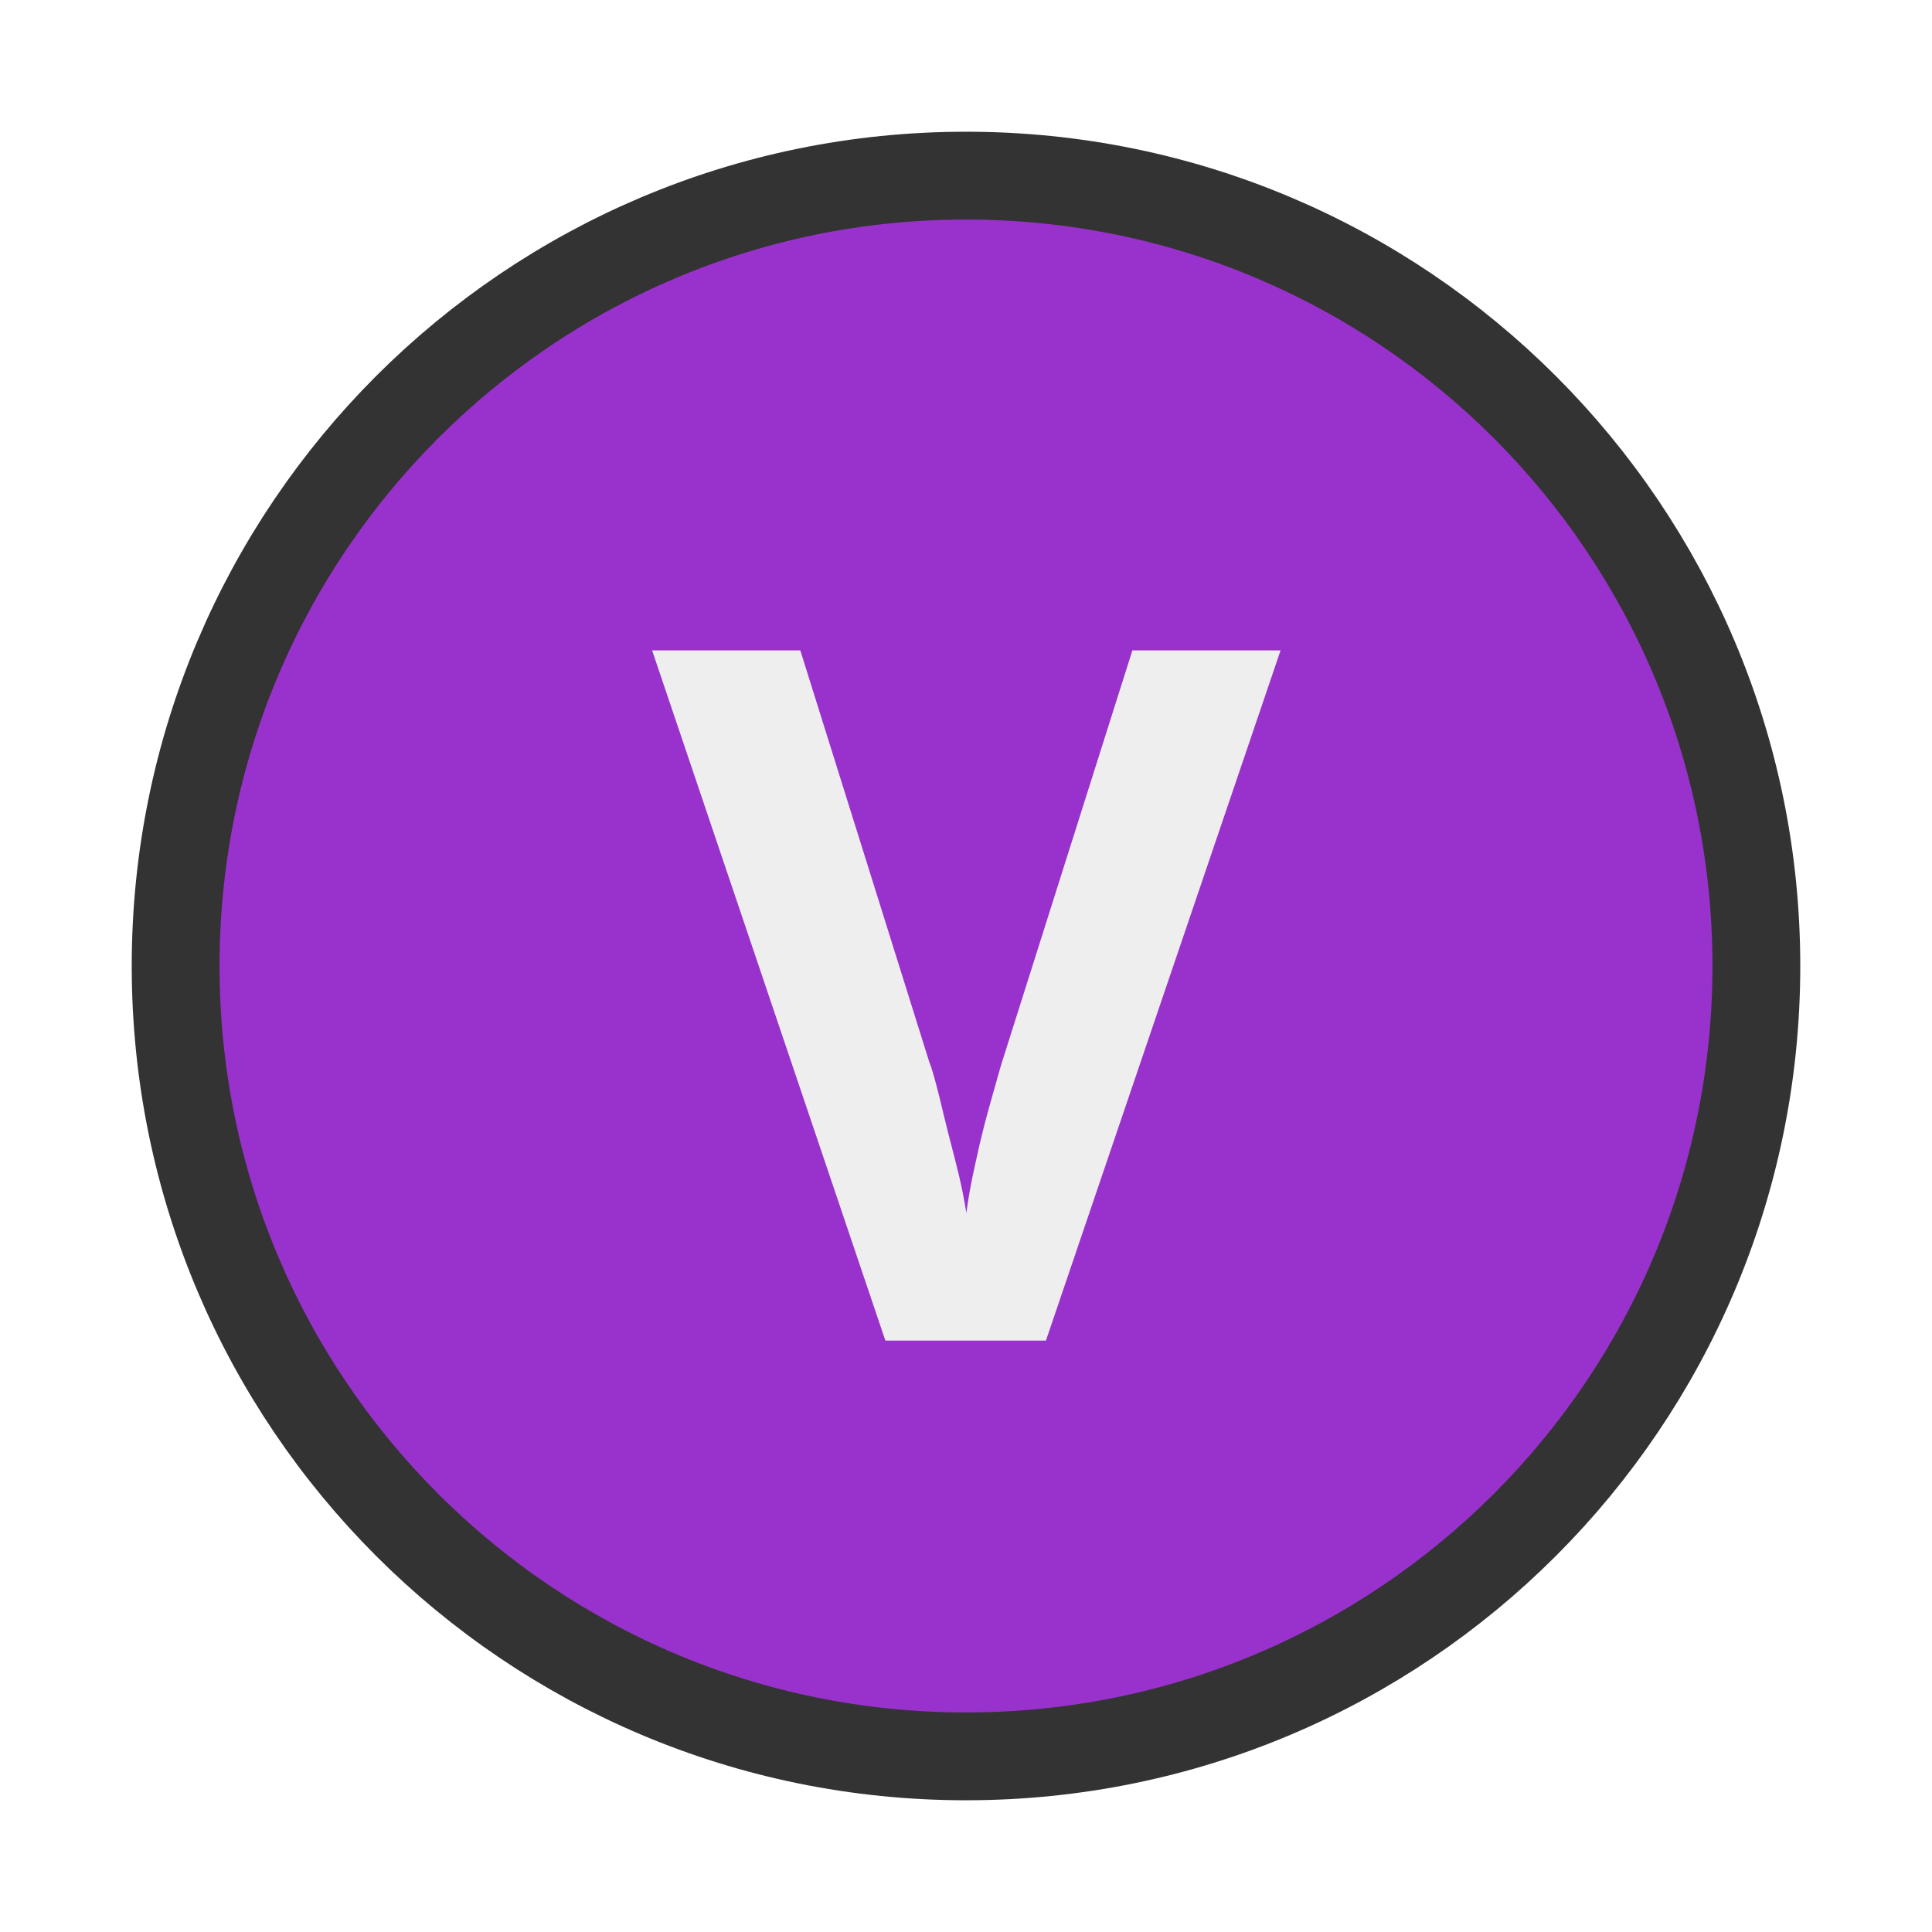
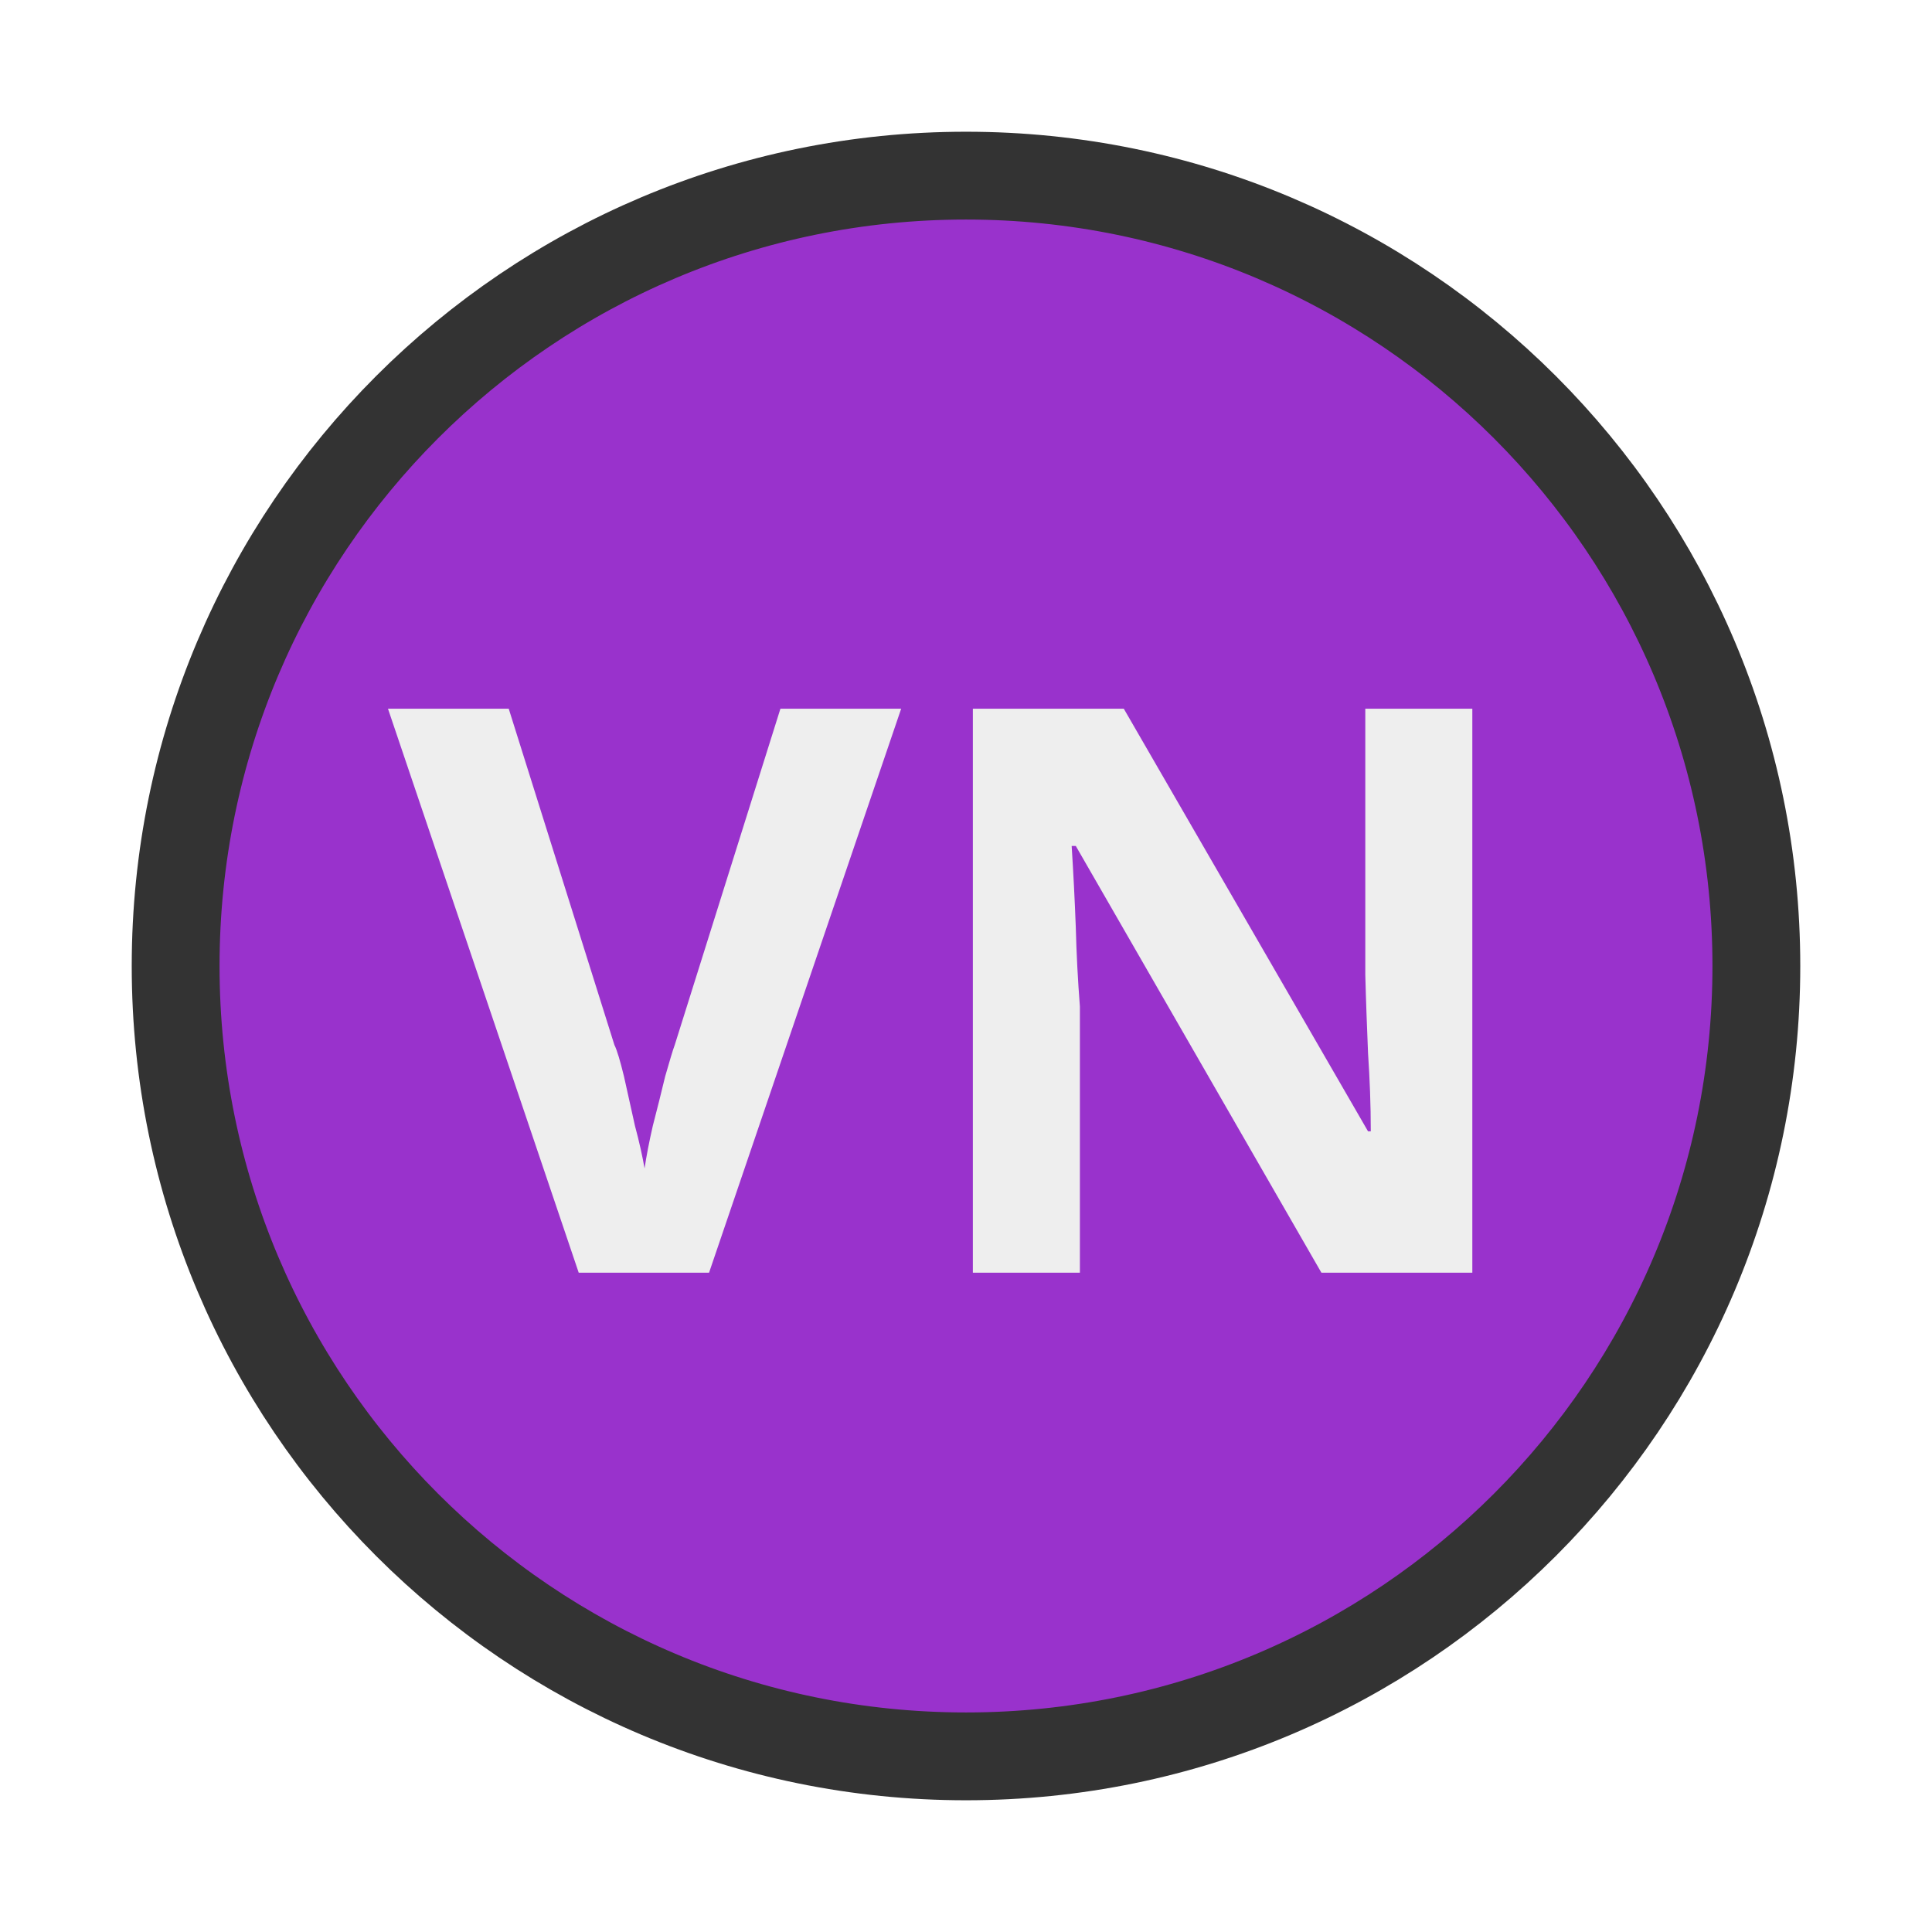
<svg xmlns="http://www.w3.org/2000/svg" width="22" height="22">
  <circle r="9" fill="darkorchid" stroke="#333" cx="11" cy="11" />
-   <text fill="#eee" text-anchor="middle" dominant-baseline="central" style="font:bold 11px sans-serif" transform="translate(11 11)">V</text>
+   <text fill="#eee" text-anchor="middle" dominant-baseline="central" style="font:bold 9px sans-serif" transform="translate(11 11)">VN</text>
</svg>
